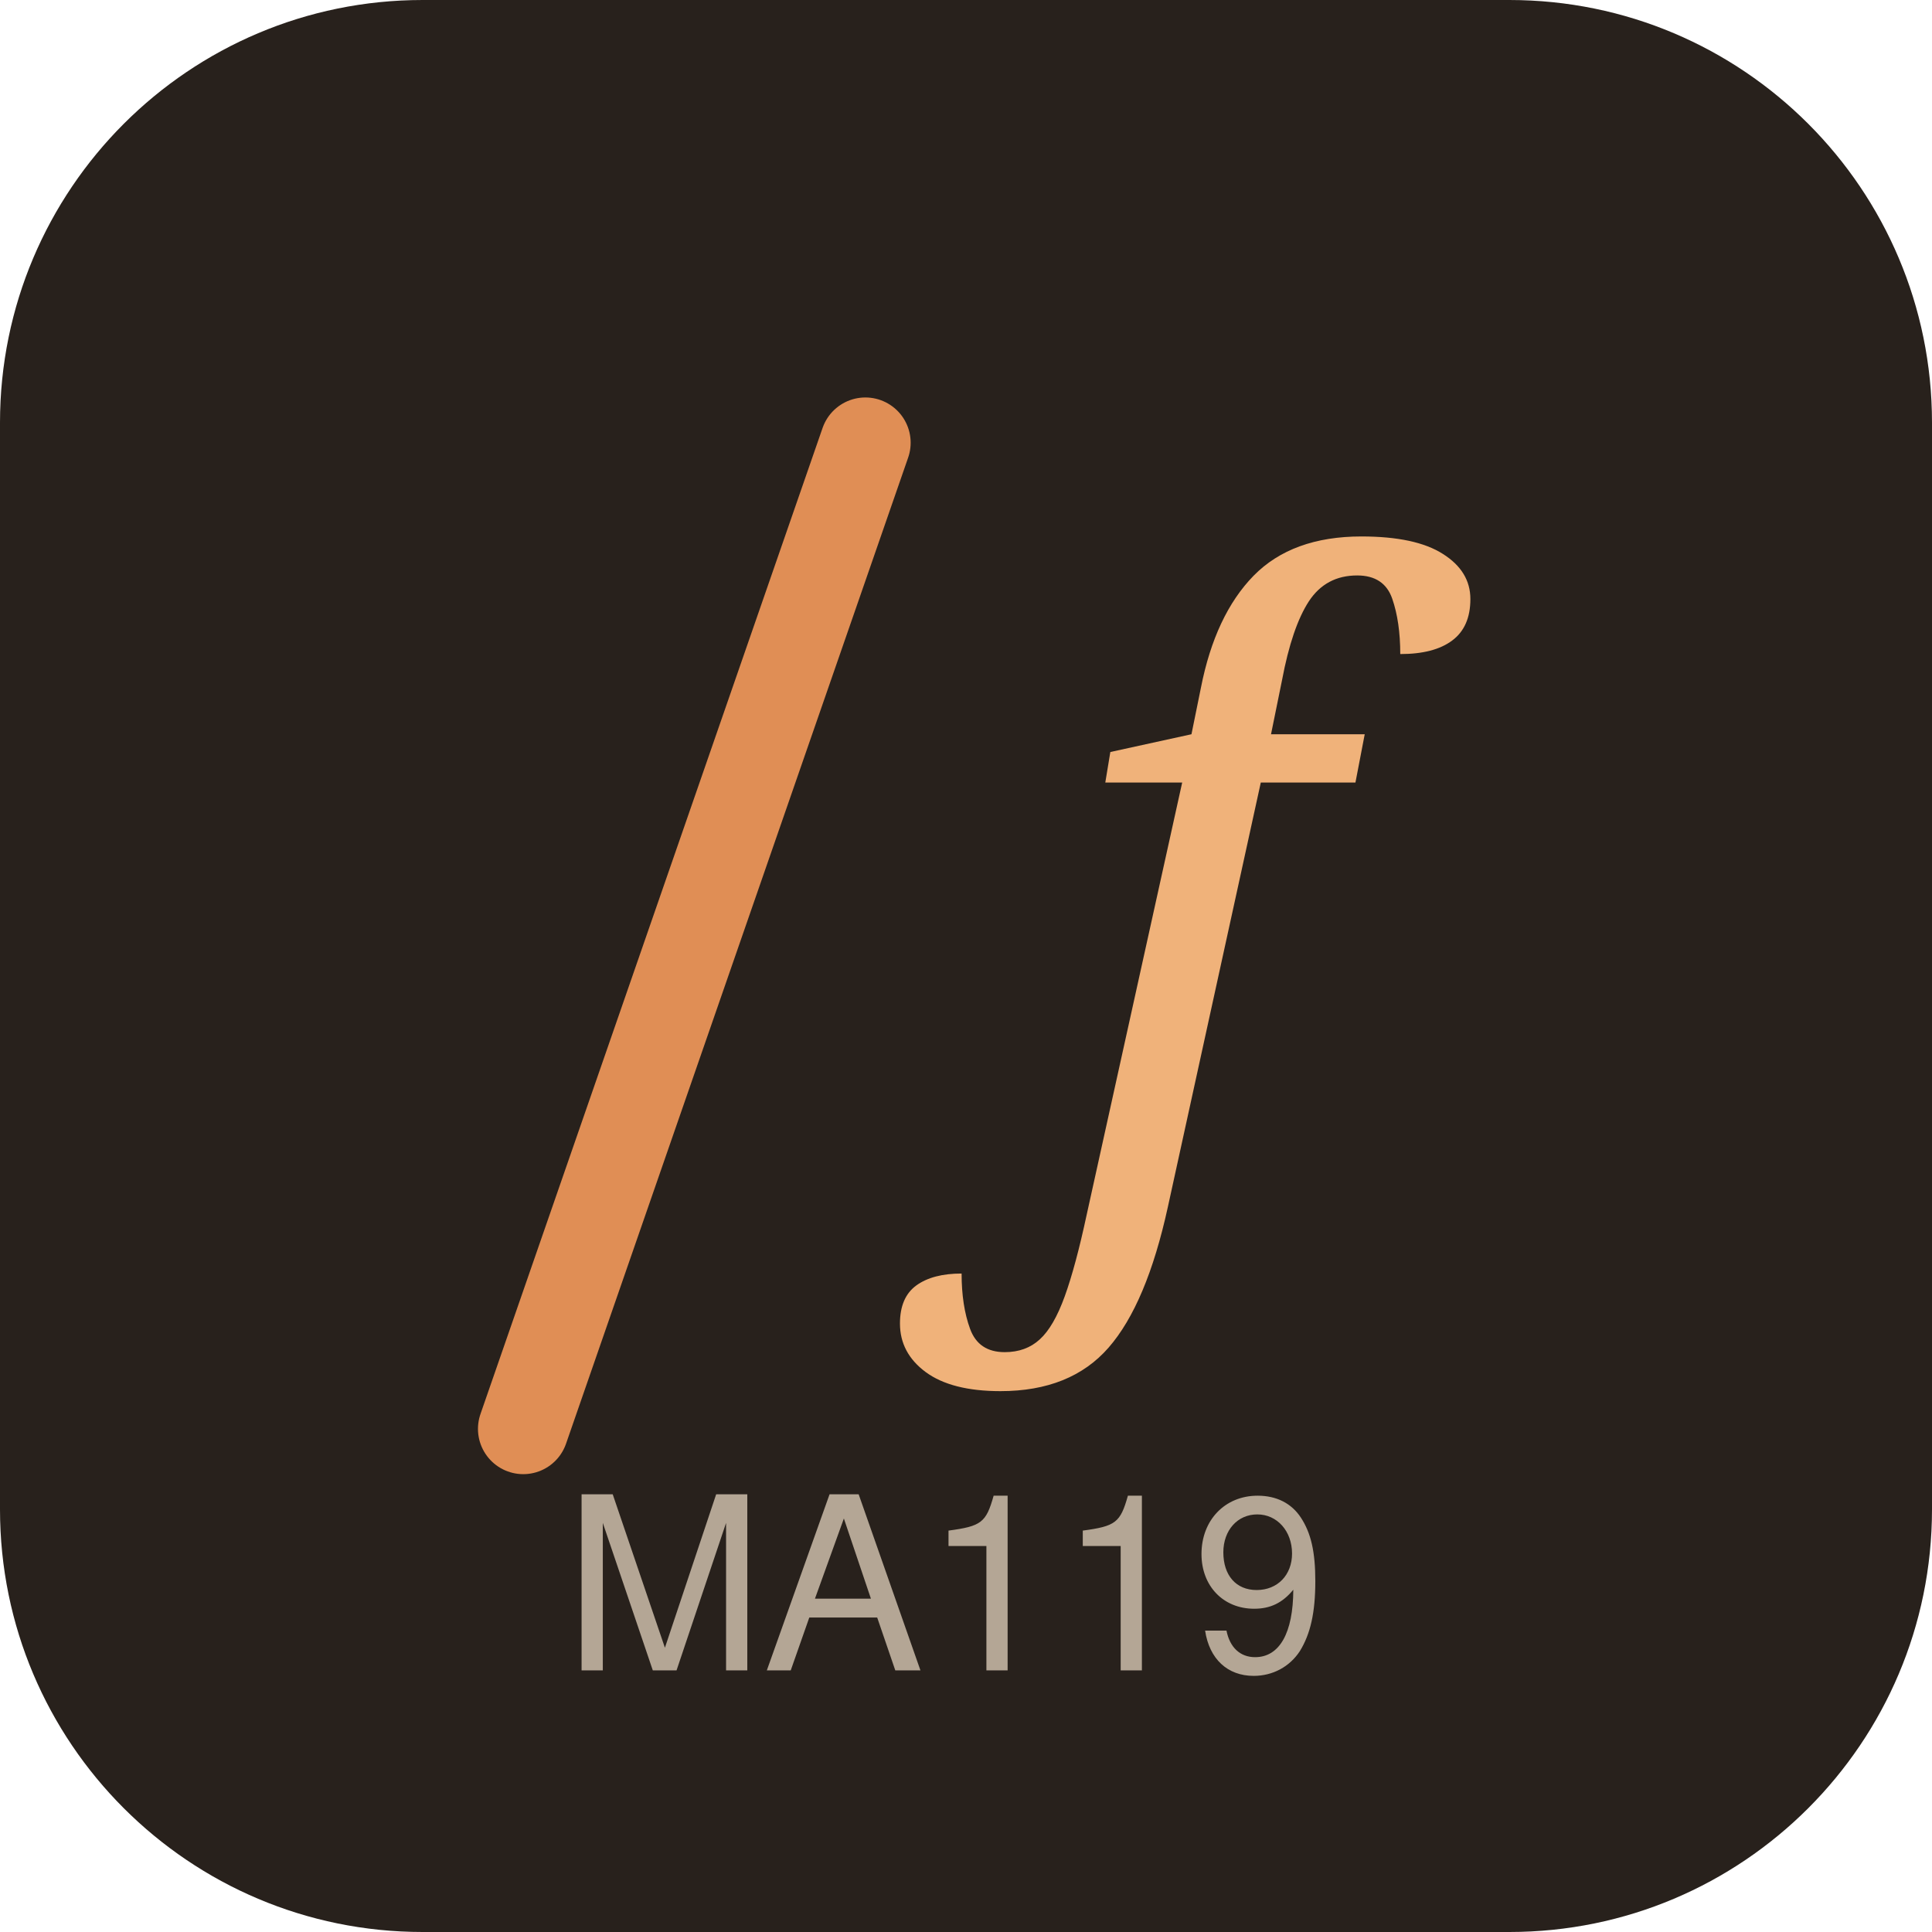
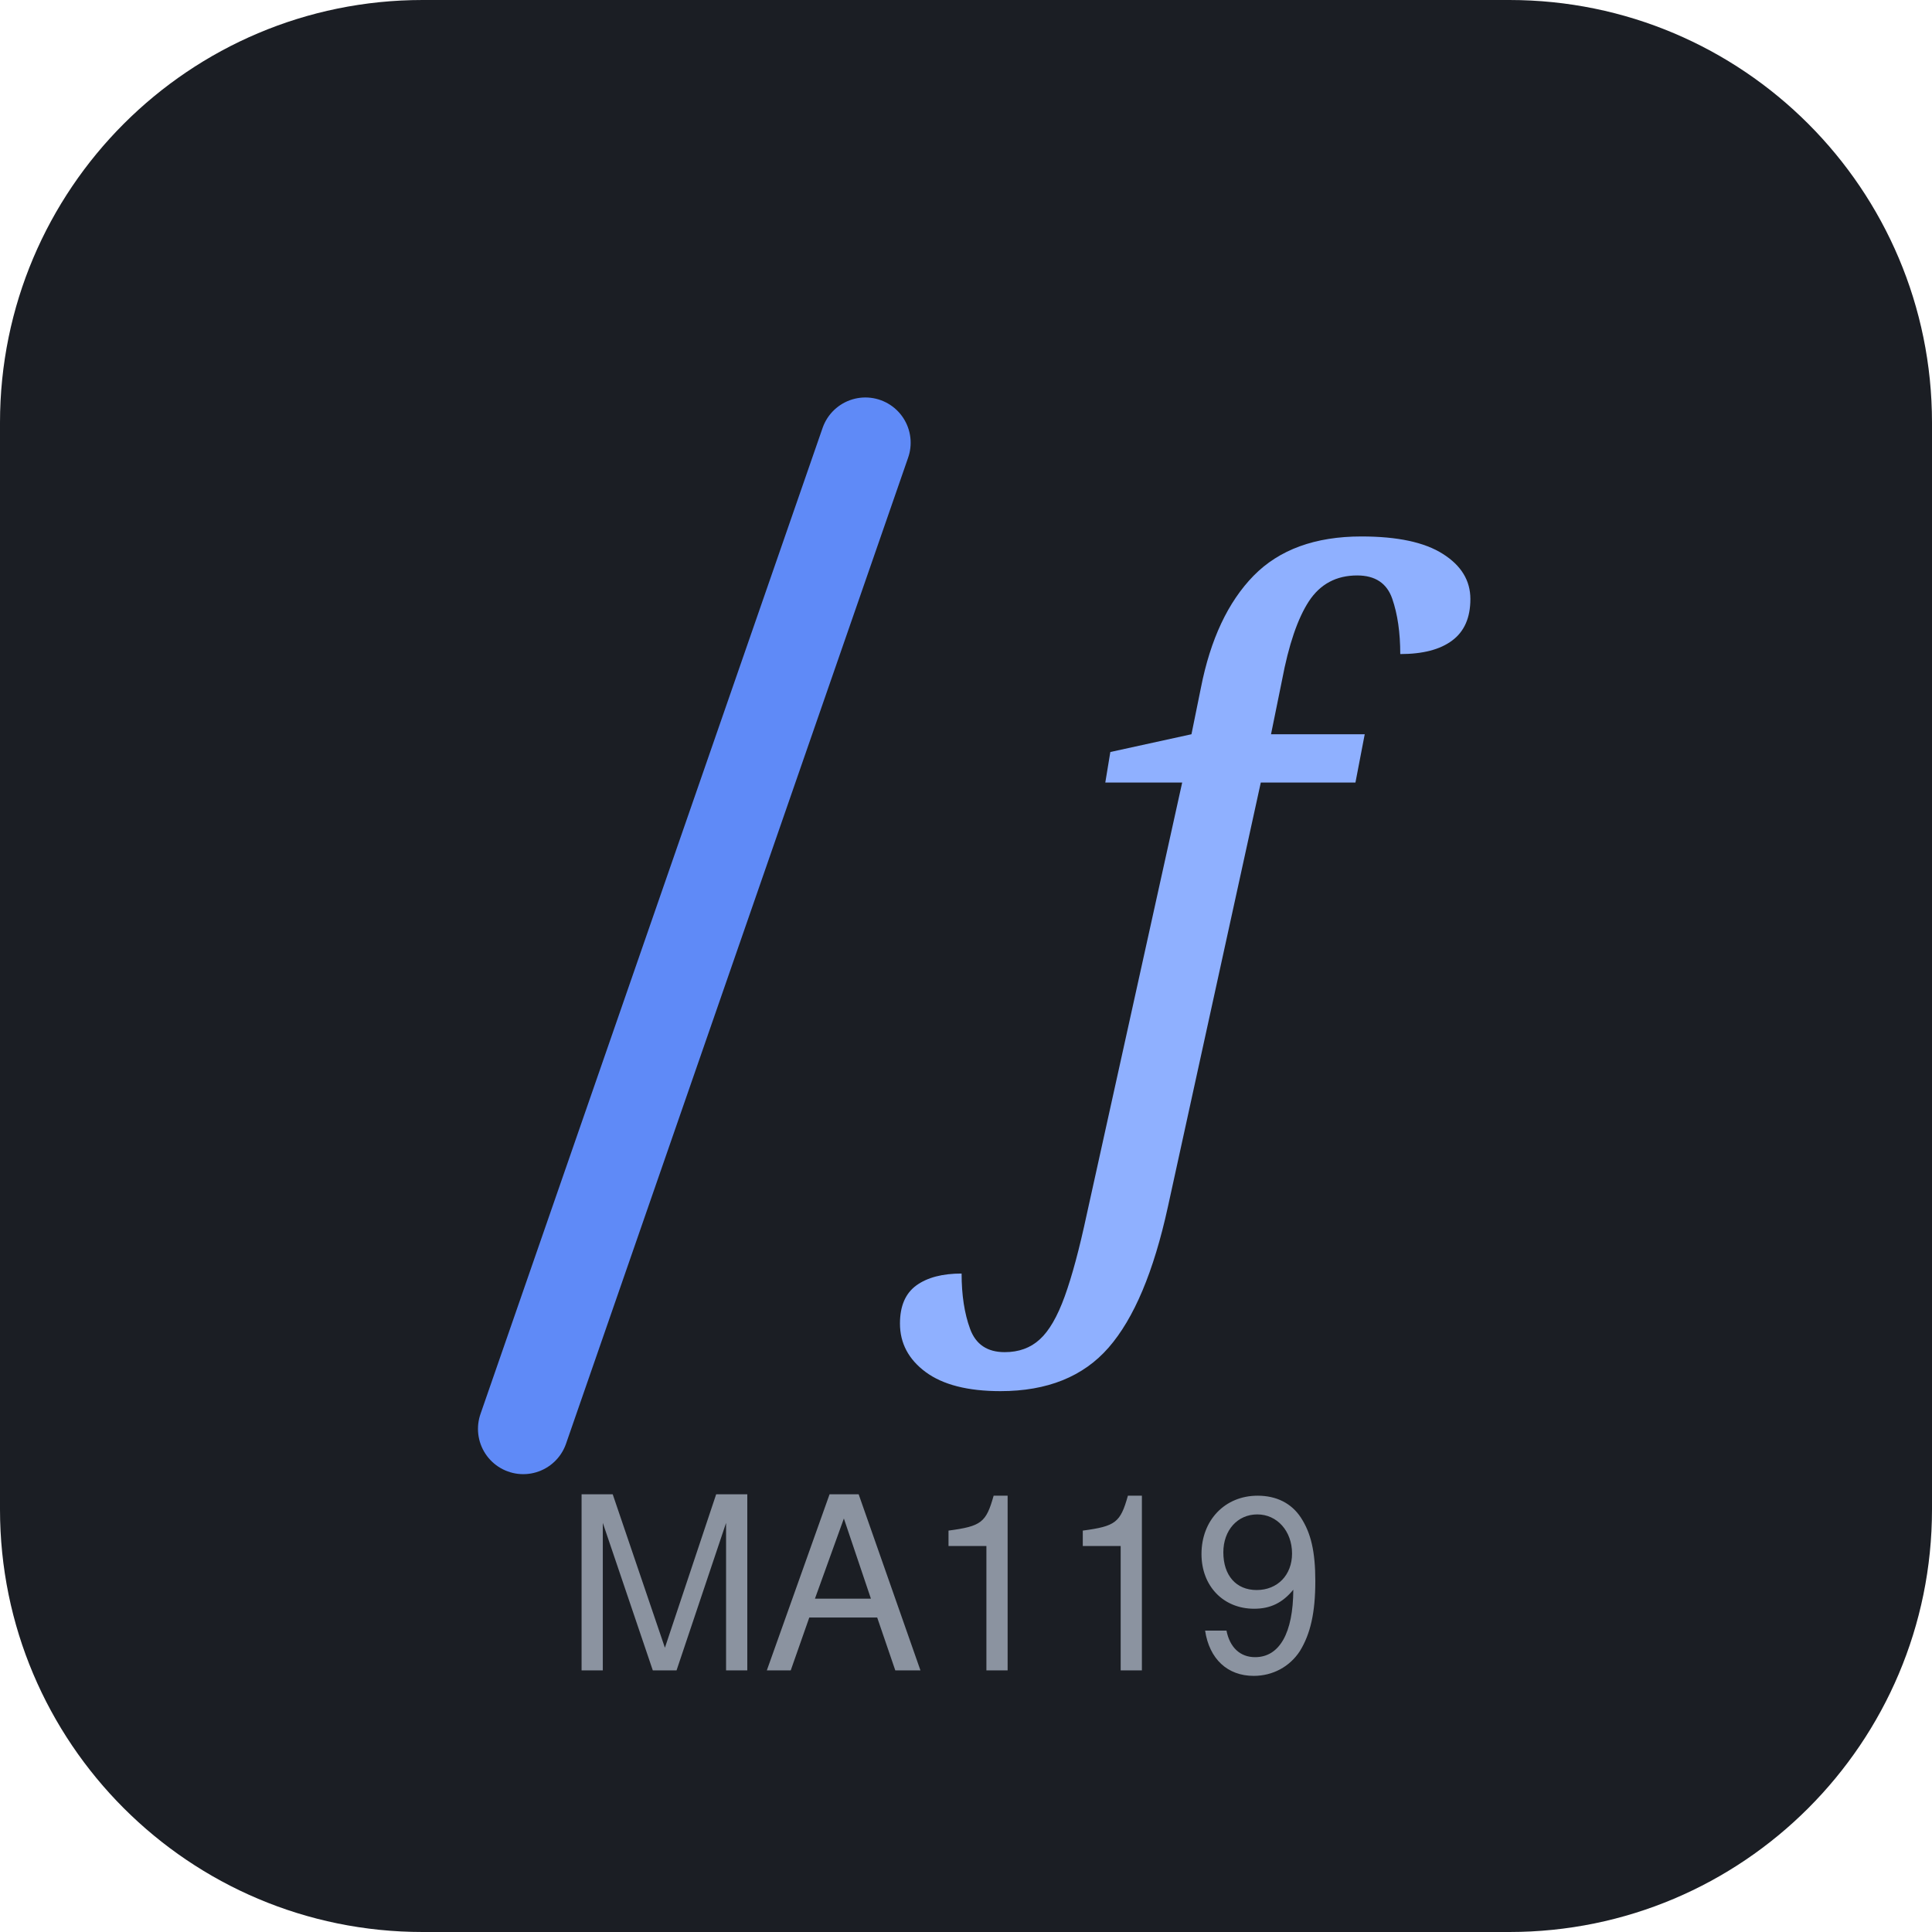
<svg xmlns="http://www.w3.org/2000/svg" viewBox="0 0 192 192">
-   <rect width="192" height="192" rx="42" fill="#28211c" />
-   <path d="M52 142 L86 44" stroke="#e08e55" stroke-width="9" stroke-linecap="round" fill="none" />
-   <text x="98" y="118" font-family="Georgia, serif" font-style="italic" font-size="84" fill="#f0b27a">ƒ</text>
-   <text x="56" y="166" font-family="Helvetica, Arial, sans-serif" font-size="24" fill="#b4a695">MA119</text>
+   <rect width="192" height="192" rx="42" fill="#1b1e24" />
+   <path d="M52 142 L86 44" stroke="#5f8af7" stroke-width="9" stroke-linecap="round" fill="none" />
+   <text x="98" y="118" font-family="Georgia, serif" font-style="italic" font-size="84" fill="#8fb0ff">ƒ</text>
+   <text x="56" y="166" font-family="Helvetica, Arial, sans-serif" font-size="24" fill="#8b93a0">MA119</text>
</svg>
